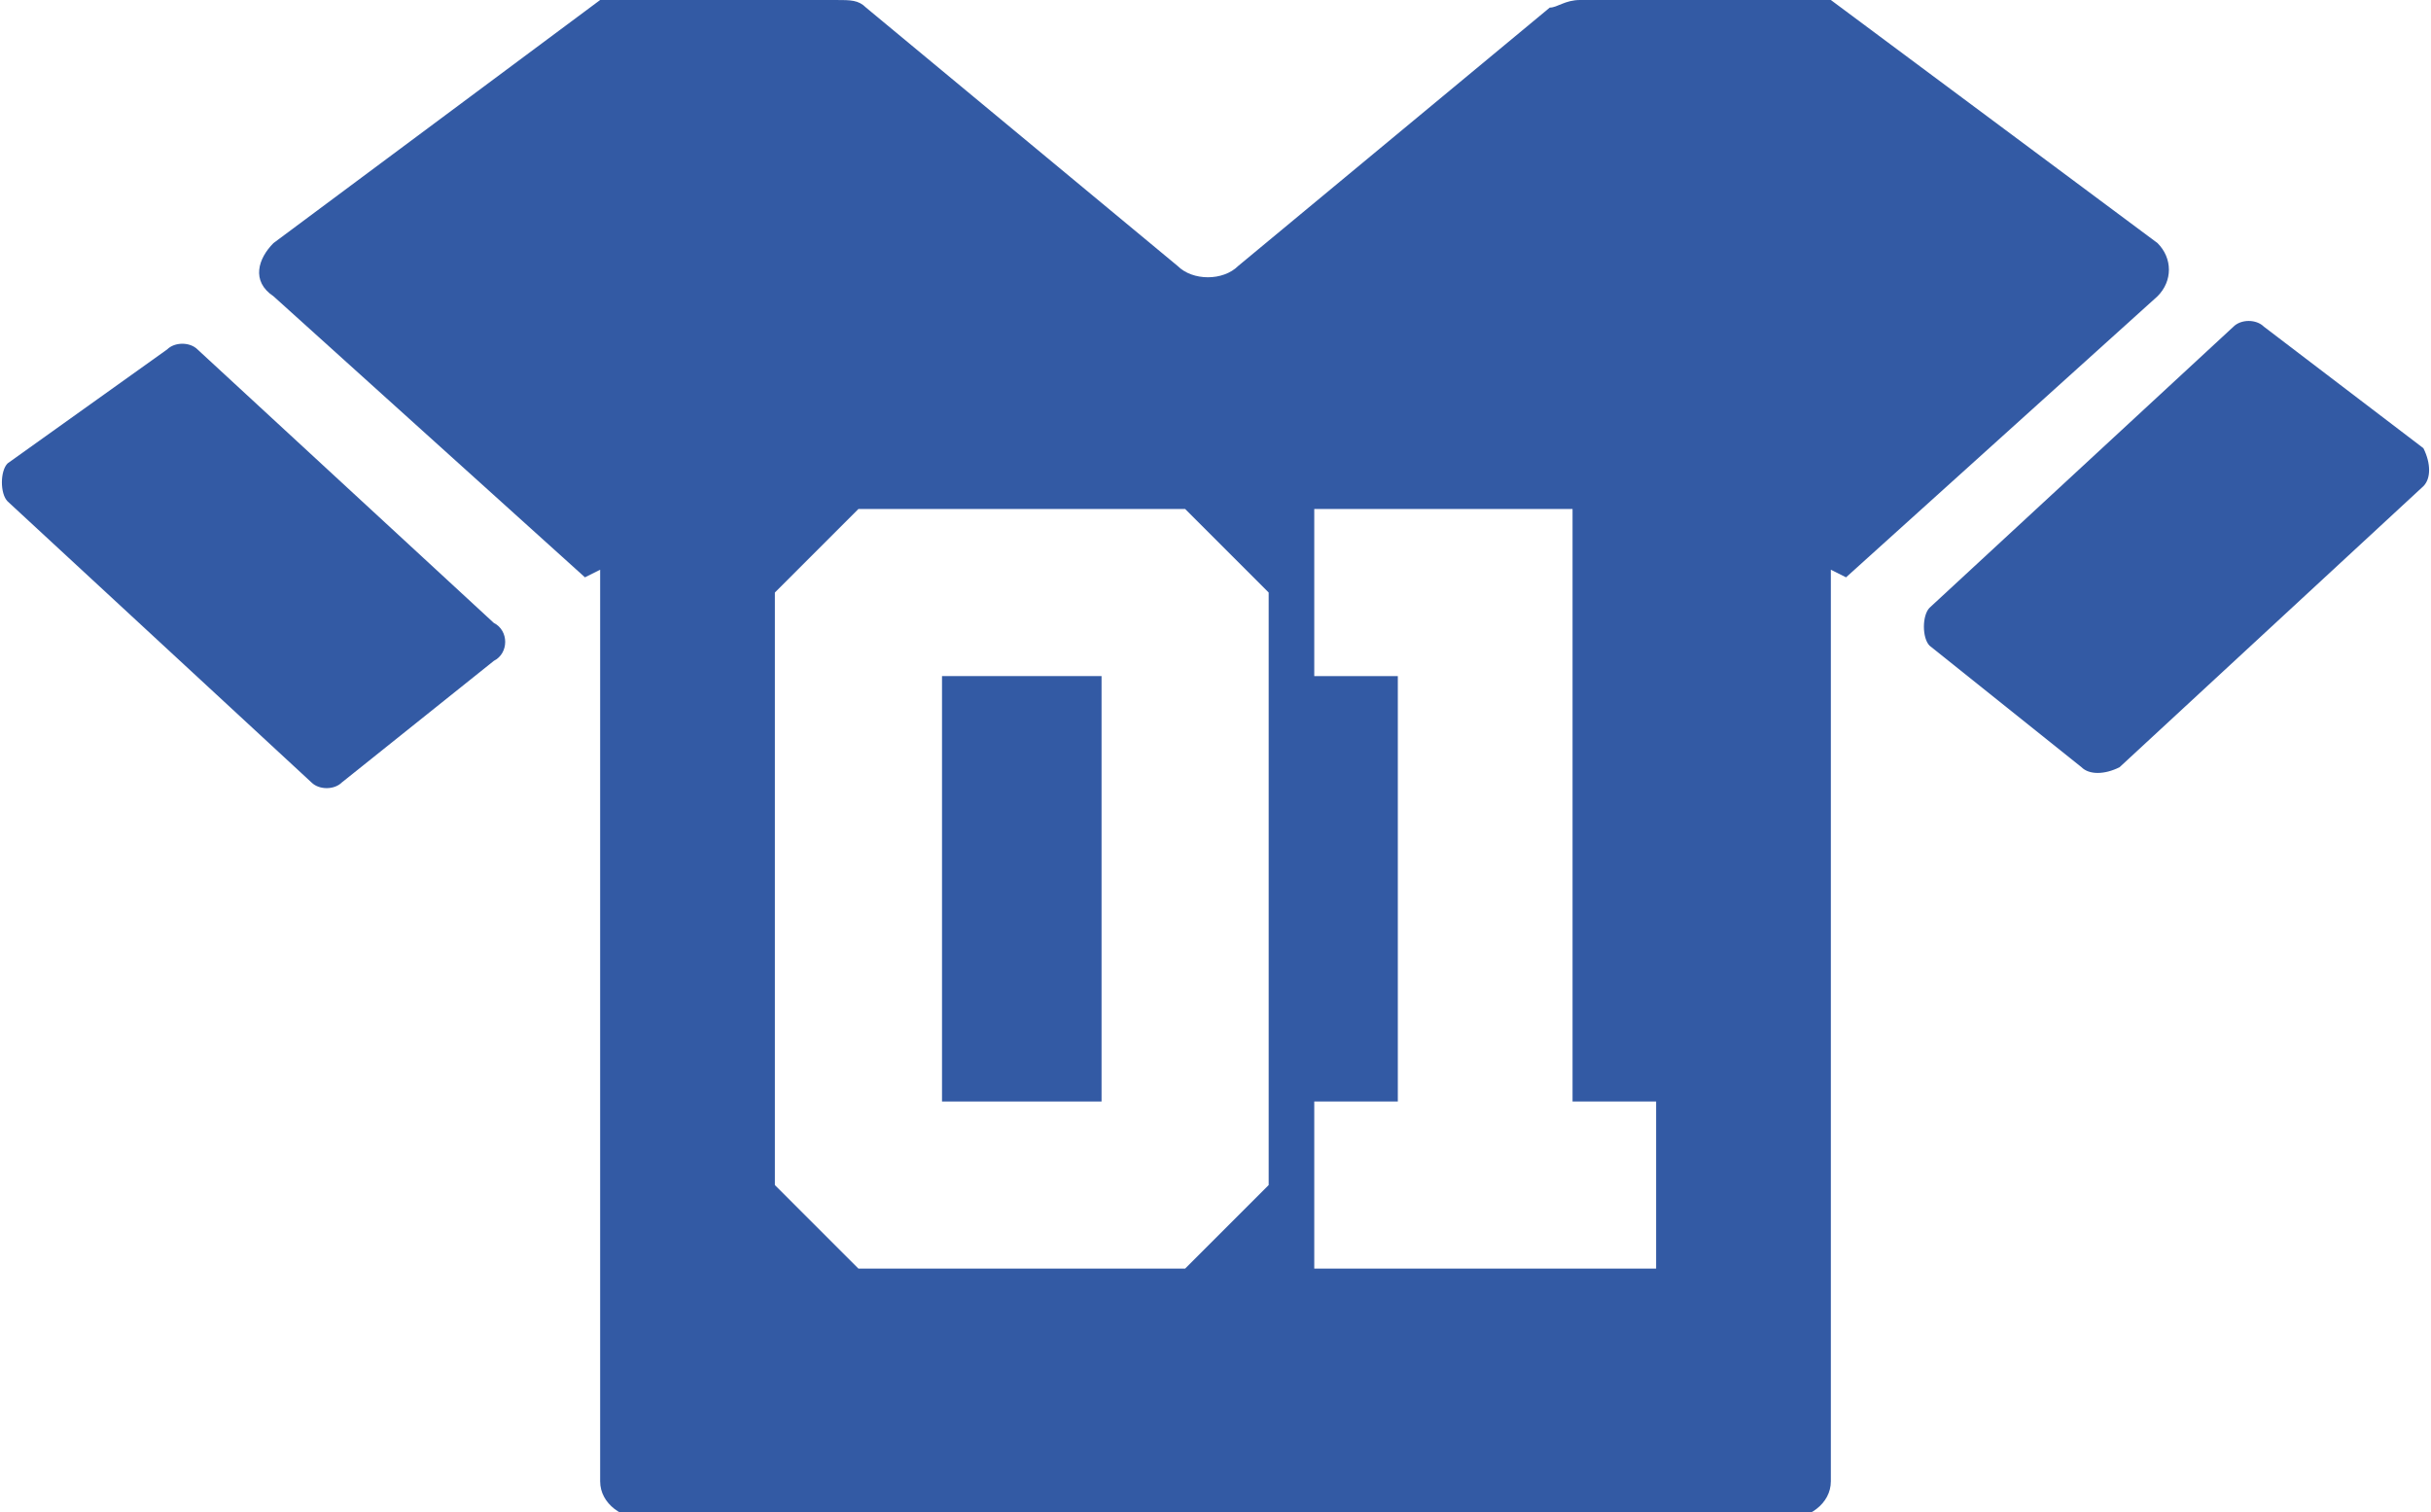
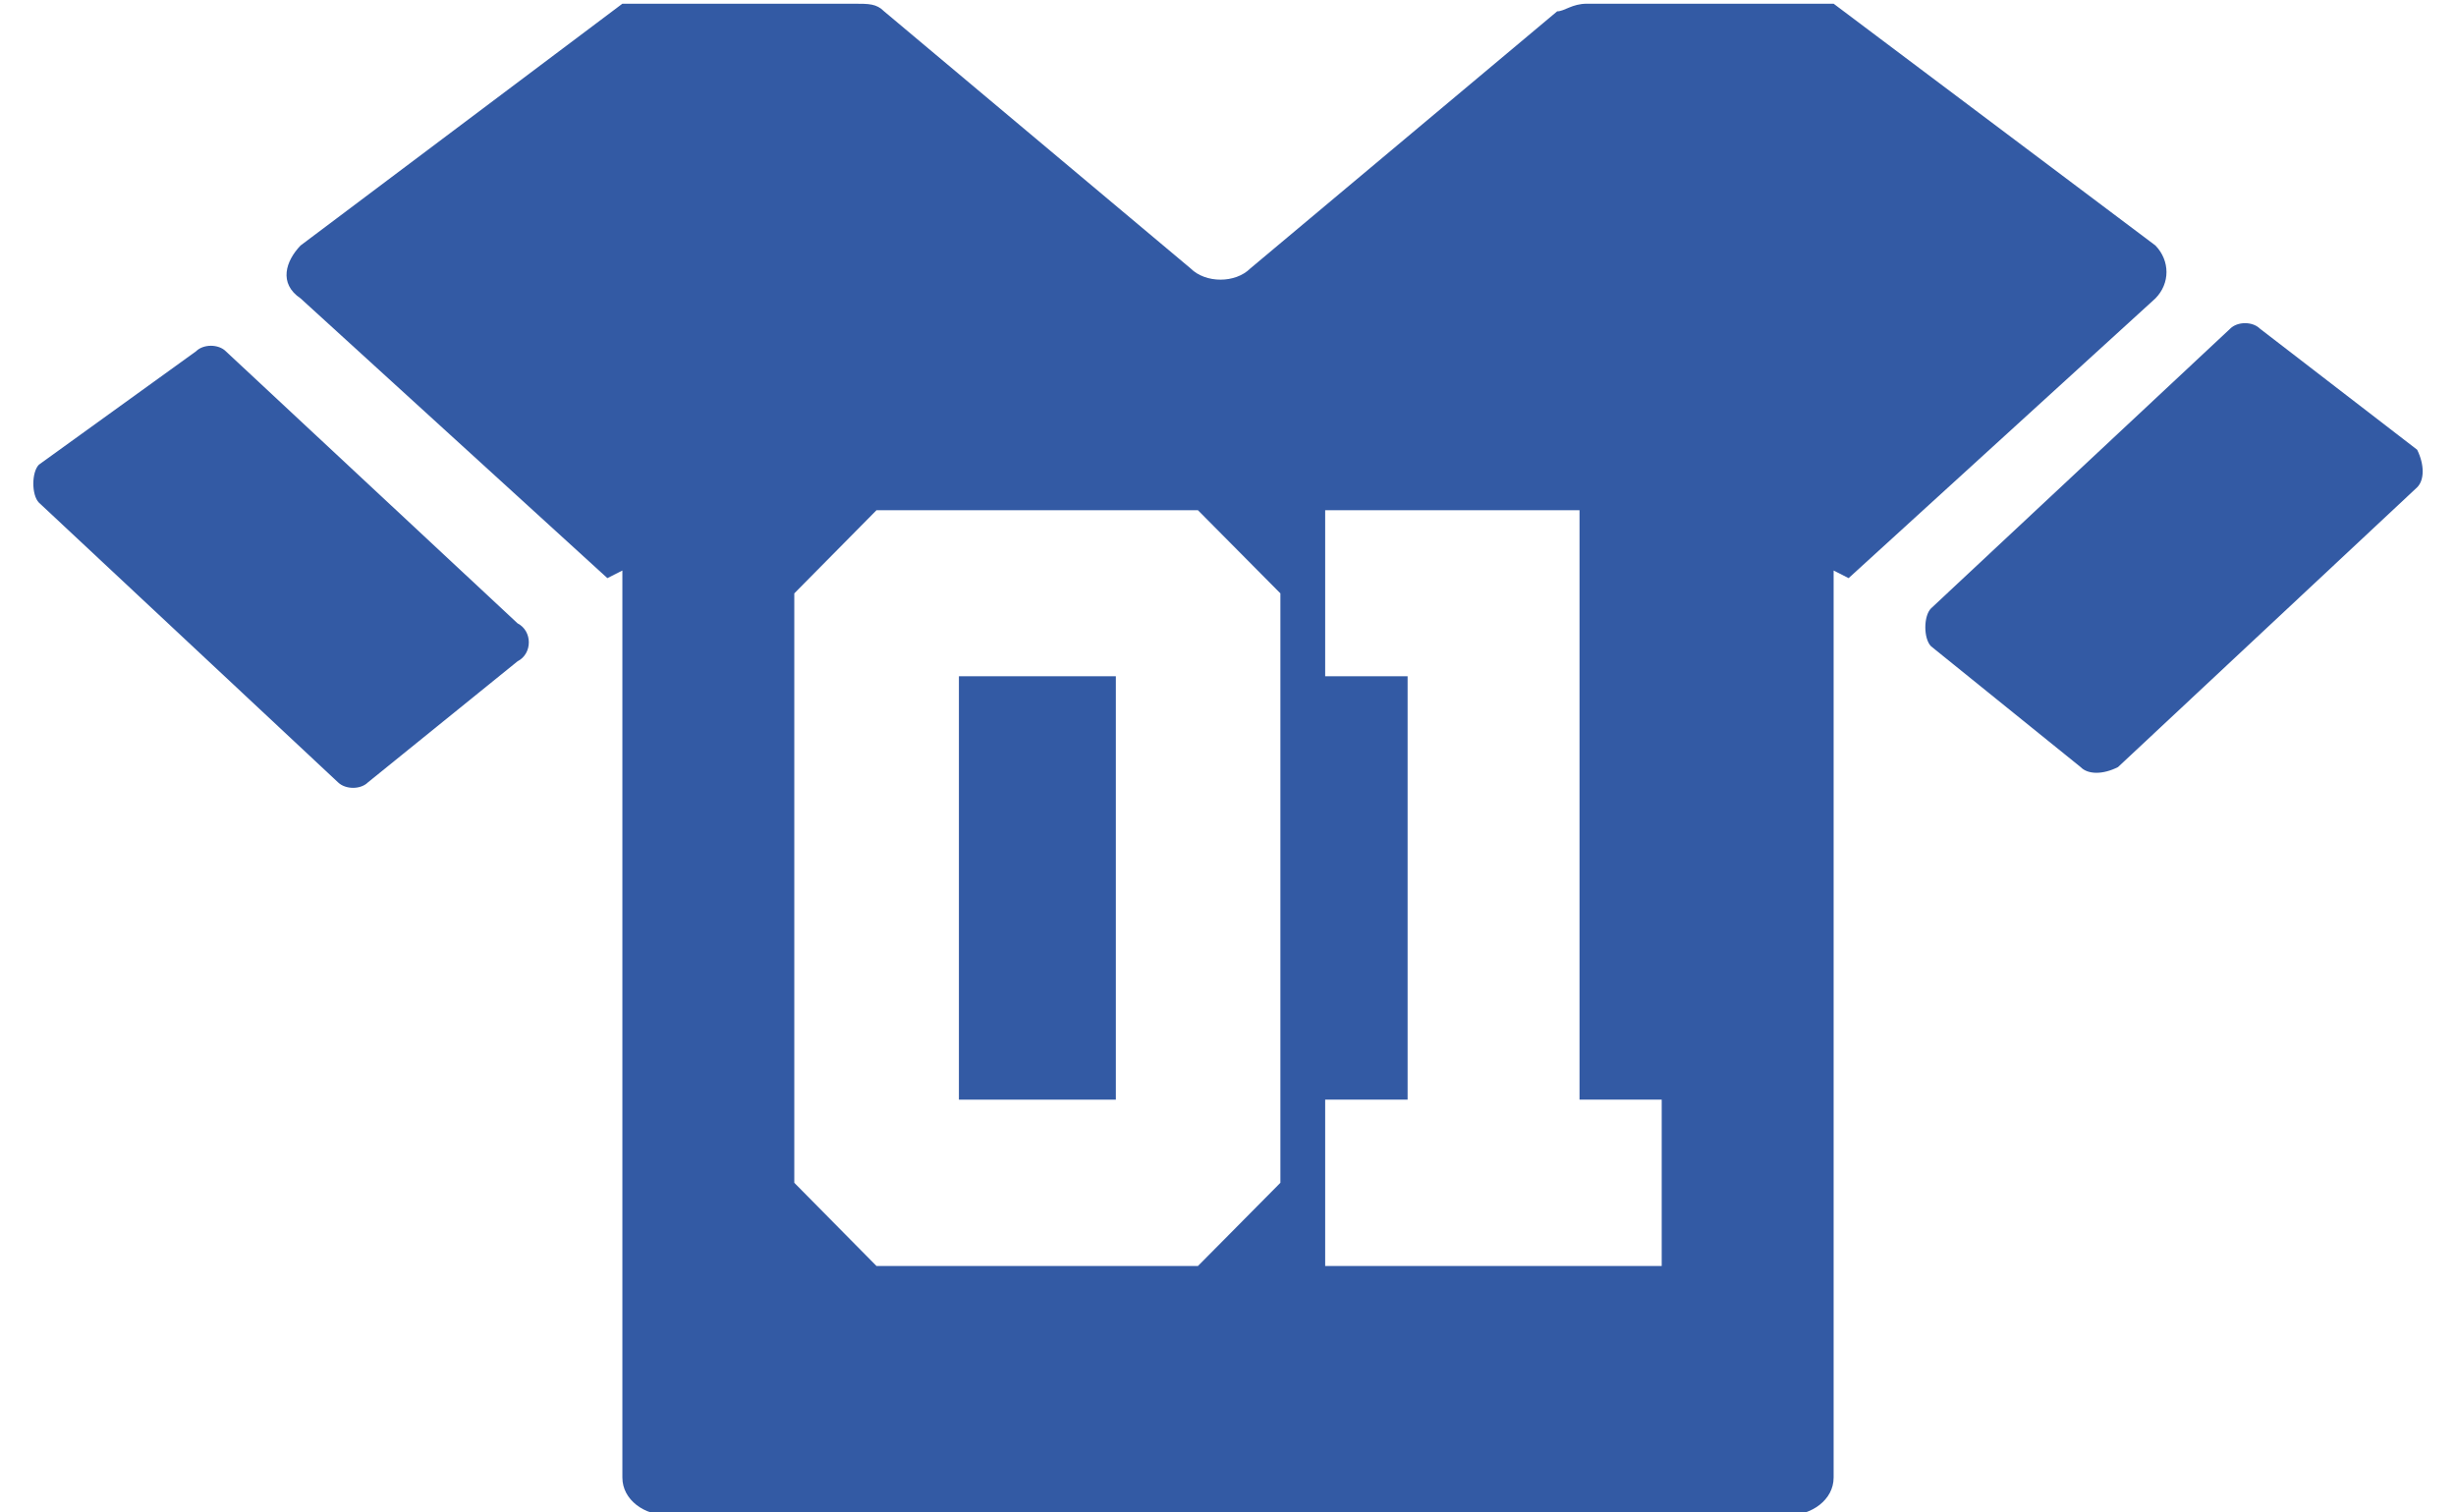
- <svg xmlns="http://www.w3.org/2000/svg" version="1.1" id="Layer_1" x="0px" y="0px" viewBox="0 0 32 19.9" style="enable-background:new 0 0 32 19.9;" xml:space="preserve">
-   <style type="text/css">
- 	.st0{fill:#335AA4;}
- </style>
-   <rect x="12.4" y="8.9" class="st0" width="2.1" height="5.6" />
-   <path class="st0" d="M28.4,3.2L24.1,0l0,0v0h-3.3c-0.2,0-0.3,0.1-0.4,0.1l-4.1,3.4c-0.2,0.2-0.6,0.2-0.8,0l-4.1-3.4  C11.3,0,11.2,0,11,0H7.9v0l0,0L3.6,3.2c-0.2,0.2-0.3,0.5,0,0.7l4.1,3.7l0.2-0.1v12c0,0.3,0.3,0.5,0.6,0.5h15c0.3,0,0.6-0.2,0.6-0.5  v-12l0.2,0.1l4.1-3.7C28.6,3.7,28.6,3.4,28.4,3.2z M16.7,15.6l-1.1,1.1h-4.3l-1.1-1.1V7.8l1.1-1.1h4.3l1.1,1.1  C16.7,7.8,16.7,15.6,16.7,15.6z M21.8,16.7h-4.5v-2.2h1.1V8.9h-1.1V6.7h3.4v7.8h1.1C21.8,14.5,21.8,16.7,21.8,16.7z" />
-   <path class="st0" d="M31.9,5.9l-2.1-1.6c-0.1-0.1-0.3-0.1-0.4,0l-4,3.7c-0.1,0.1-0.1,0.4,0,0.5l2,1.6c0.1,0.1,0.3,0.1,0.5,0l4-3.7  C32,6.3,32,6.1,31.9,5.9z" />
-   <path class="st0" d="M2.6,4.6c-0.1-0.1-0.3-0.1-0.4,0L0.1,6.1C0,6.2,0,6.5,0.1,6.6l4,3.7c0.1,0.1,0.3,0.1,0.4,0l2-1.6  c0.2-0.1,0.2-0.4,0-0.5L2.6,4.6z" />
+ <svg xmlns="http://www.w3.org/2000/svg" width="39px" height="24px" viewBox="0 0 38 24" version="1.1">
+   <g id="surface1">
+     <path style=" stroke:none;fill-rule:nonzero;fill:rgb(20%,35.294%,64.314%);fill-opacity:1;" d="M 14.727 10.738 L 17.219 10.738 L 17.219 17.461 L 14.727 17.461 Z M 14.727 10.738 " />
+     <path style=" stroke:none;fill-rule:nonzero;fill:rgb(20%,35.294%,64.314%);fill-opacity:1;" d="M 33.727 3.898 L 28.617 0.059 L 24.699 0.059 C 24.461 0.059 24.344 0.18 24.227 0.18 L 19.355 4.262 C 19.117 4.5 18.645 4.5 18.406 4.262 L 13.539 0.18 C 13.418 0.059 13.301 0.059 13.062 0.059 L 9.383 0.059 L 4.273 3.898 C 4.039 4.141 3.918 4.5 4.273 4.738 L 9.145 9.18 L 9.383 9.059 L 9.383 23.461 C 9.383 23.82 9.738 24.059 10.094 24.059 L 27.906 24.059 C 28.262 24.059 28.617 23.82 28.617 23.461 L 28.617 9.059 L 28.855 9.18 L 33.727 4.738 C 33.961 4.5 33.961 4.141 33.727 3.898 Z M 19.832 18.781 L 18.523 20.102 L 13.418 20.102 L 12.113 18.781 L 12.113 9.422 L 13.418 8.102 L 18.523 8.102 L 19.832 9.422 C 19.832 9.422 19.832 18.781 19.832 18.781 Z M 25.887 20.102 L 20.543 20.102 L 20.543 17.461 L 21.852 17.461 L 21.852 10.738 L 20.543 10.738 L 20.543 8.102 L 24.582 8.102 L 24.582 17.461 L 25.887 17.461 C 25.887 17.461 25.887 20.102 25.887 20.102 Z M 25.887 20.102 " />
+     <path style=" stroke:none;fill-rule:nonzero;fill:rgb(20%,35.294%,64.314%);fill-opacity:1;" d="M 37.883 7.141 L 35.387 5.219 C 35.27 5.102 35.031 5.102 34.914 5.219 L 30.164 9.66 C 30.043 9.781 30.043 10.141 30.164 10.262 L 32.539 12.18 C 32.656 12.301 32.895 12.301 33.133 12.18 L 37.883 7.738 C 38 7.621 38 7.379 37.883 7.141 Z M 37.883 7.141 " />
+     <path style=" stroke:none;fill-rule:nonzero;fill:rgb(20%,35.294%,64.314%);fill-opacity:1;" d="M 3.086 5.578 C 2.969 5.461 2.73 5.461 2.613 5.578 L 0.117 7.379 C 0 7.5 0 7.859 0.117 7.98 L 4.867 12.422 C 4.988 12.539 5.227 12.539 5.344 12.422 L 7.719 10.5 C 7.957 10.379 7.957 10.02 7.719 9.898 Z M 3.086 5.578 " />
+   </g>
</svg>
